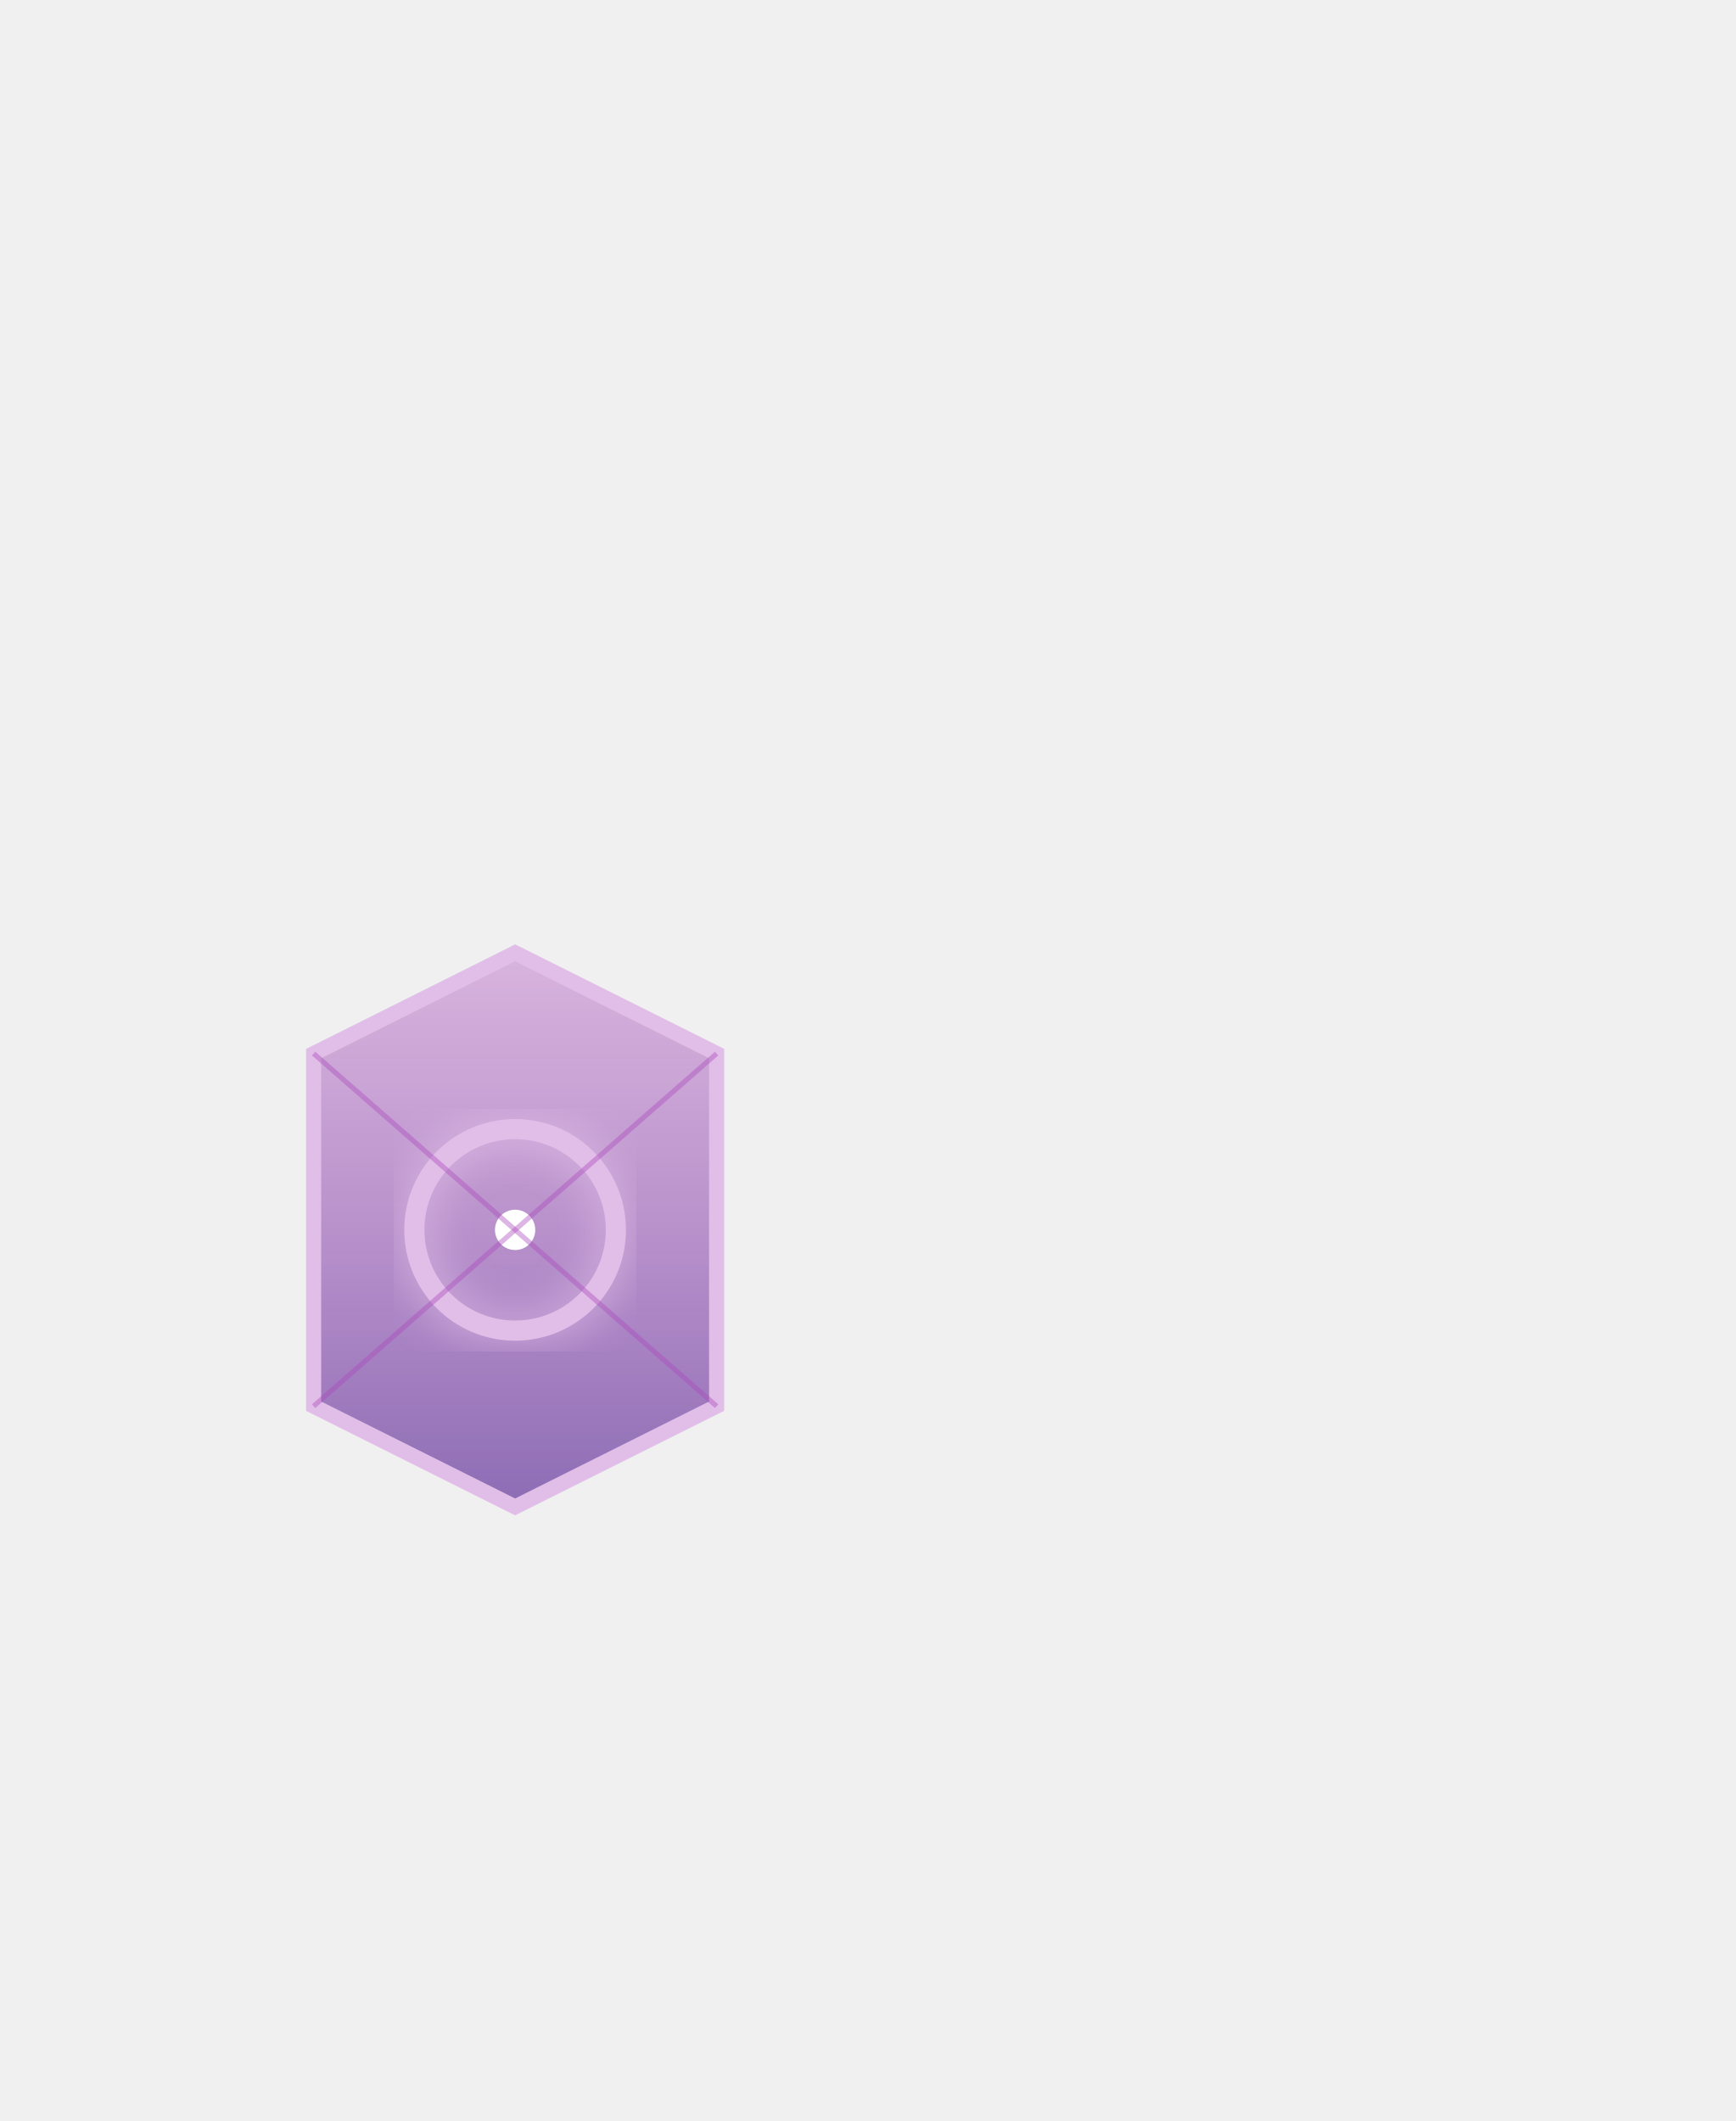
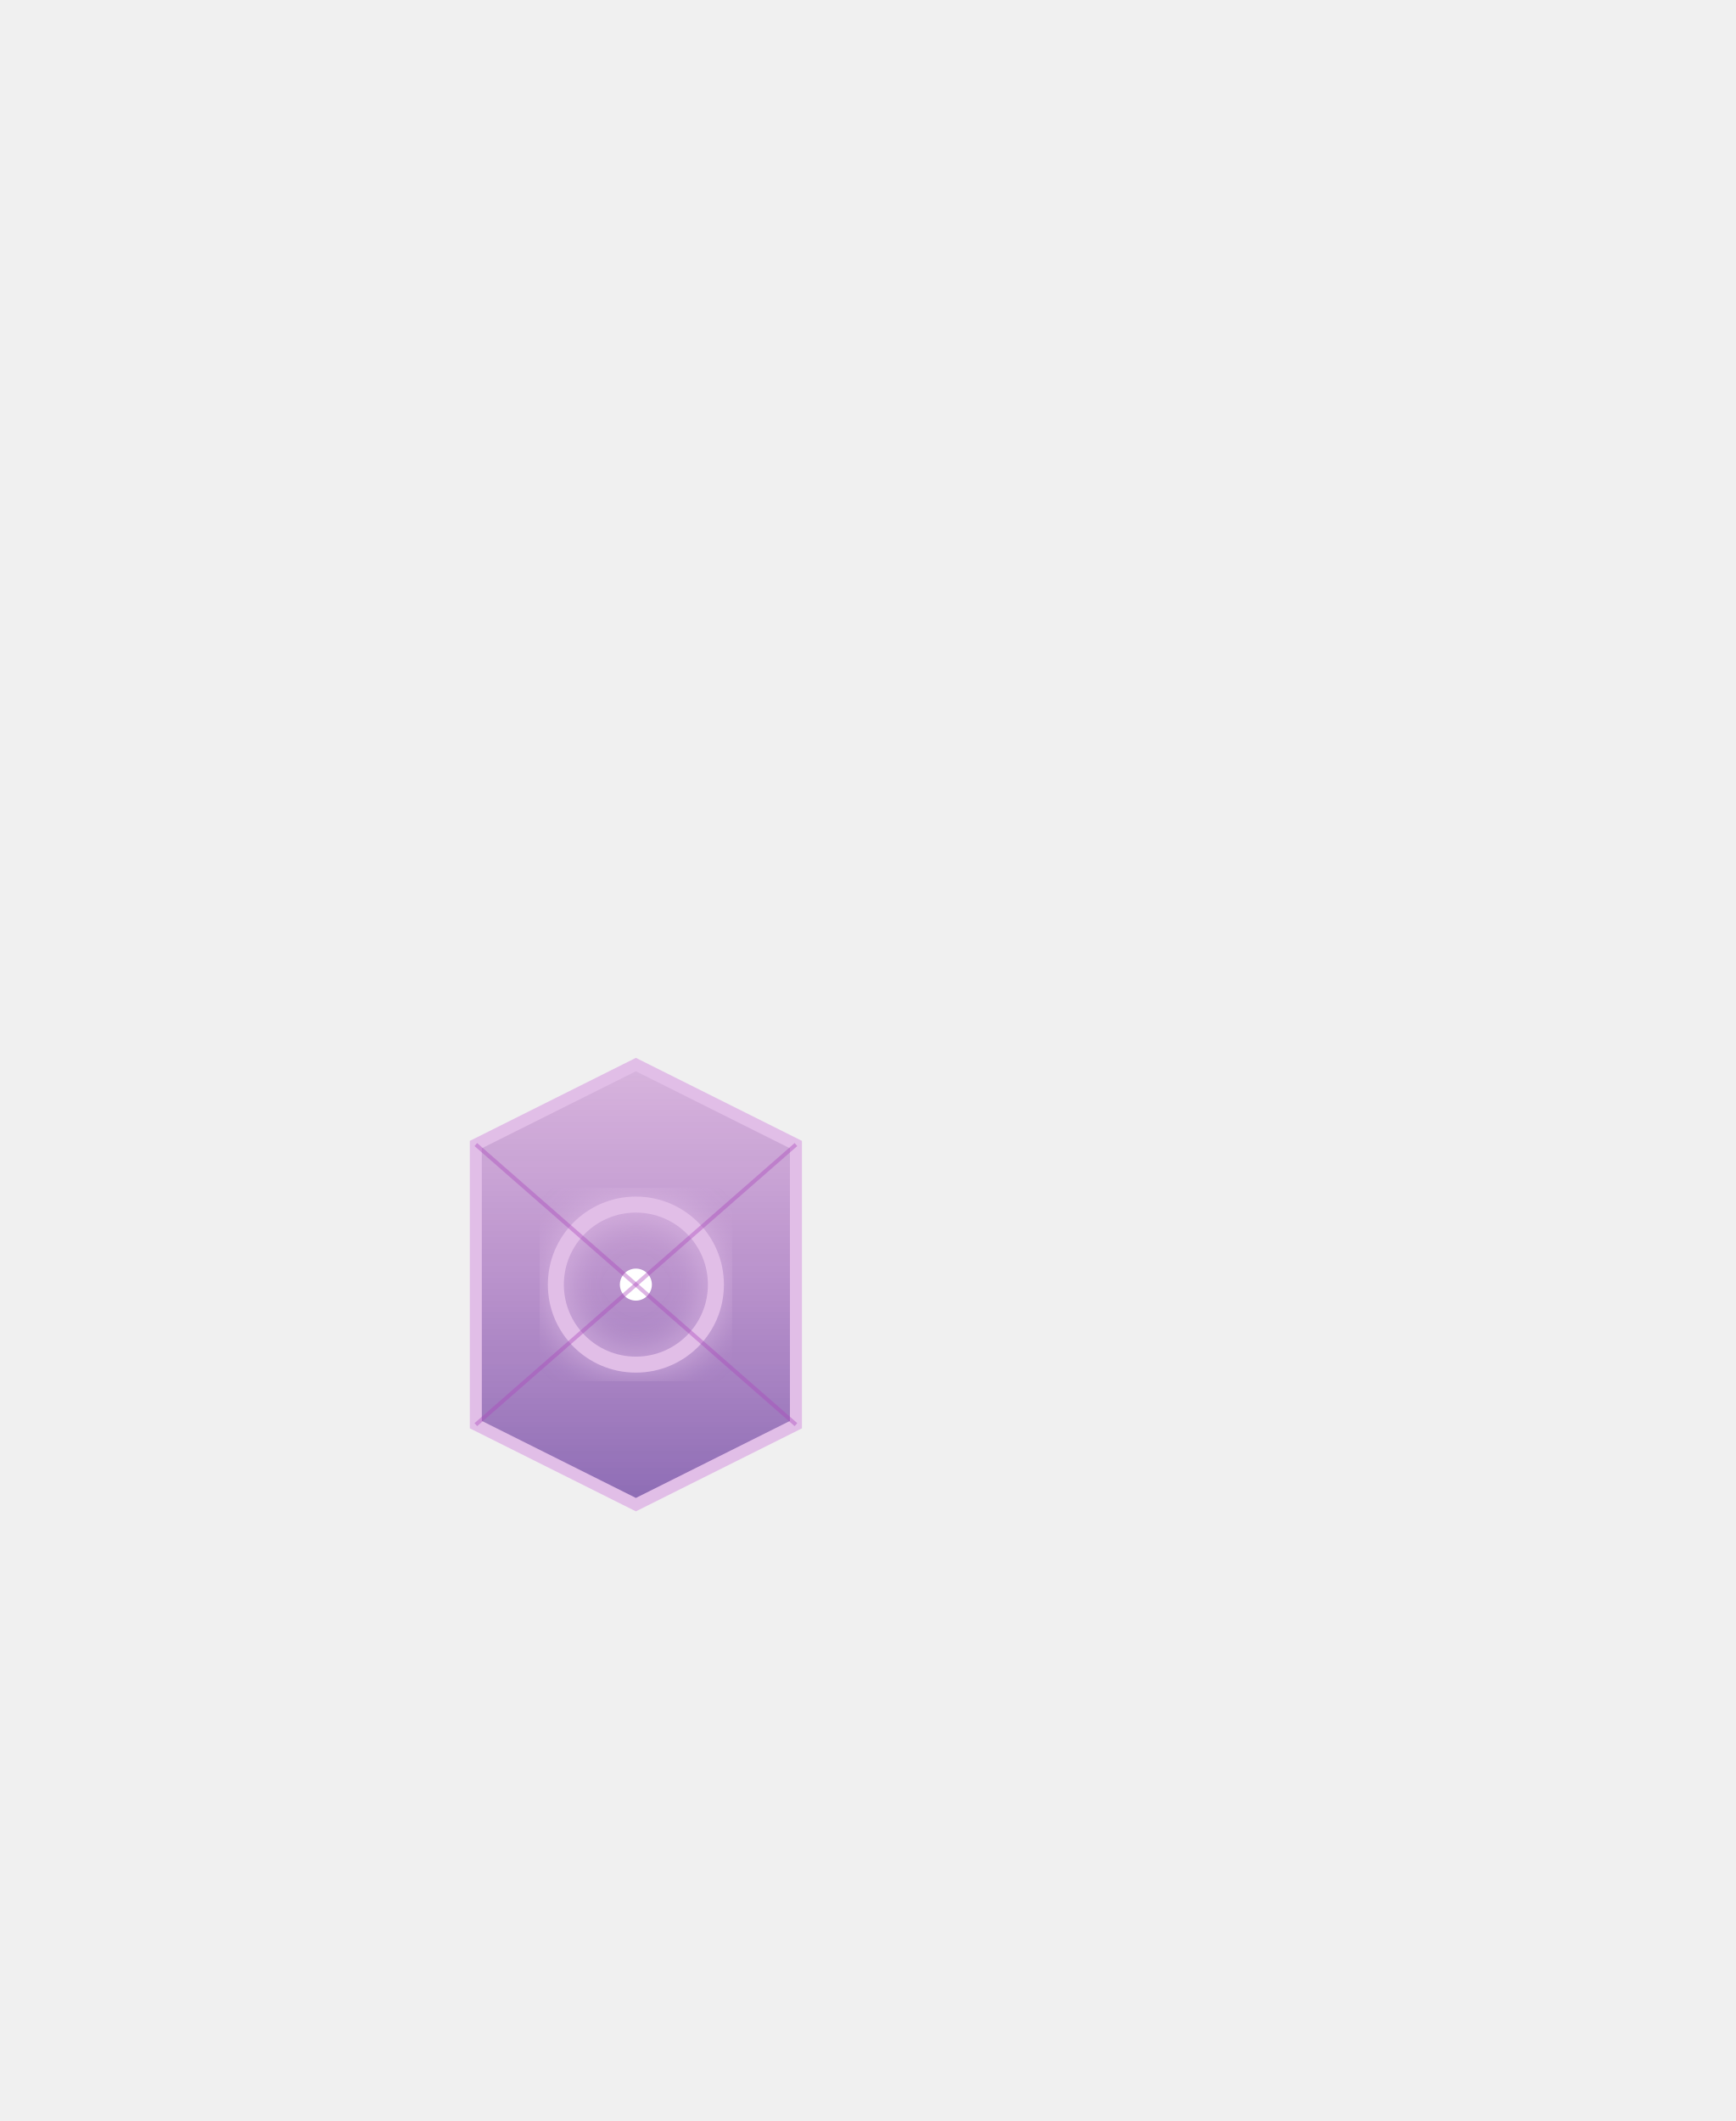
<svg xmlns="http://www.w3.org/2000/svg" viewBox="0 0 180 220" width="180" height="220">
  <defs>
    <linearGradient id="s_epic_field" x1="0" y1="0" x2="0" y2="1">
      <stop offset="0%" stop-color="#9C27B0" stop-opacity="0.3" />
      <stop offset="100%" stop-color="#4A148C" stop-opacity="0.6" />
    </linearGradient>
    <filter id="s_epic_glow">
      <feGaussianBlur stdDeviation="2" result="blur" />
      <feComposite in="SourceGraphic" in2="blur" operator="over" />
    </filter>
  </defs>
-   <g id="shield_epic" transform="translate(90 126) scale(1.045) translate(-90 -126)">
+   <g id="shield_epic" transform="translate(95 132) scale(0.83) translate(-90 -126)">
    <path d="M55 100 L75 110 L75 145 L55 155 L35 145 L35 110 Z" fill="url(#s_epic_field)" stroke="#E1BEE7" stroke-width="1.5">
      <animate attributeName="stroke-opacity" values="0.5;1;0.5" dur="3s" repeatCount="indefinite" />
    </path>
    <circle cx="55" cy="127.5" r="10" fill="none" stroke="#E1BEE7" stroke-width="2" filter="url(#s_epic_glow)">
      <animate attributeName="r" values="8;11;8" dur="2s" repeatCount="indefinite" />
    </circle>
    <circle cx="55" cy="127.5" r="2" fill="#FFFFFF">
      <animateTransform attributeName="transform" type="rotate" from="0 55 127.5" to="360 55 127.5" dur="3s" repeatCount="indefinite" />
    </circle>
    <path d="M35 110 L75 145" stroke="#AB47BC" stroke-width="0.5" opacity="0.4" />
    <path d="M75 110 L35 145" stroke="#AB47BC" stroke-width="0.5" opacity="0.4" />
  </g>
</svg>
